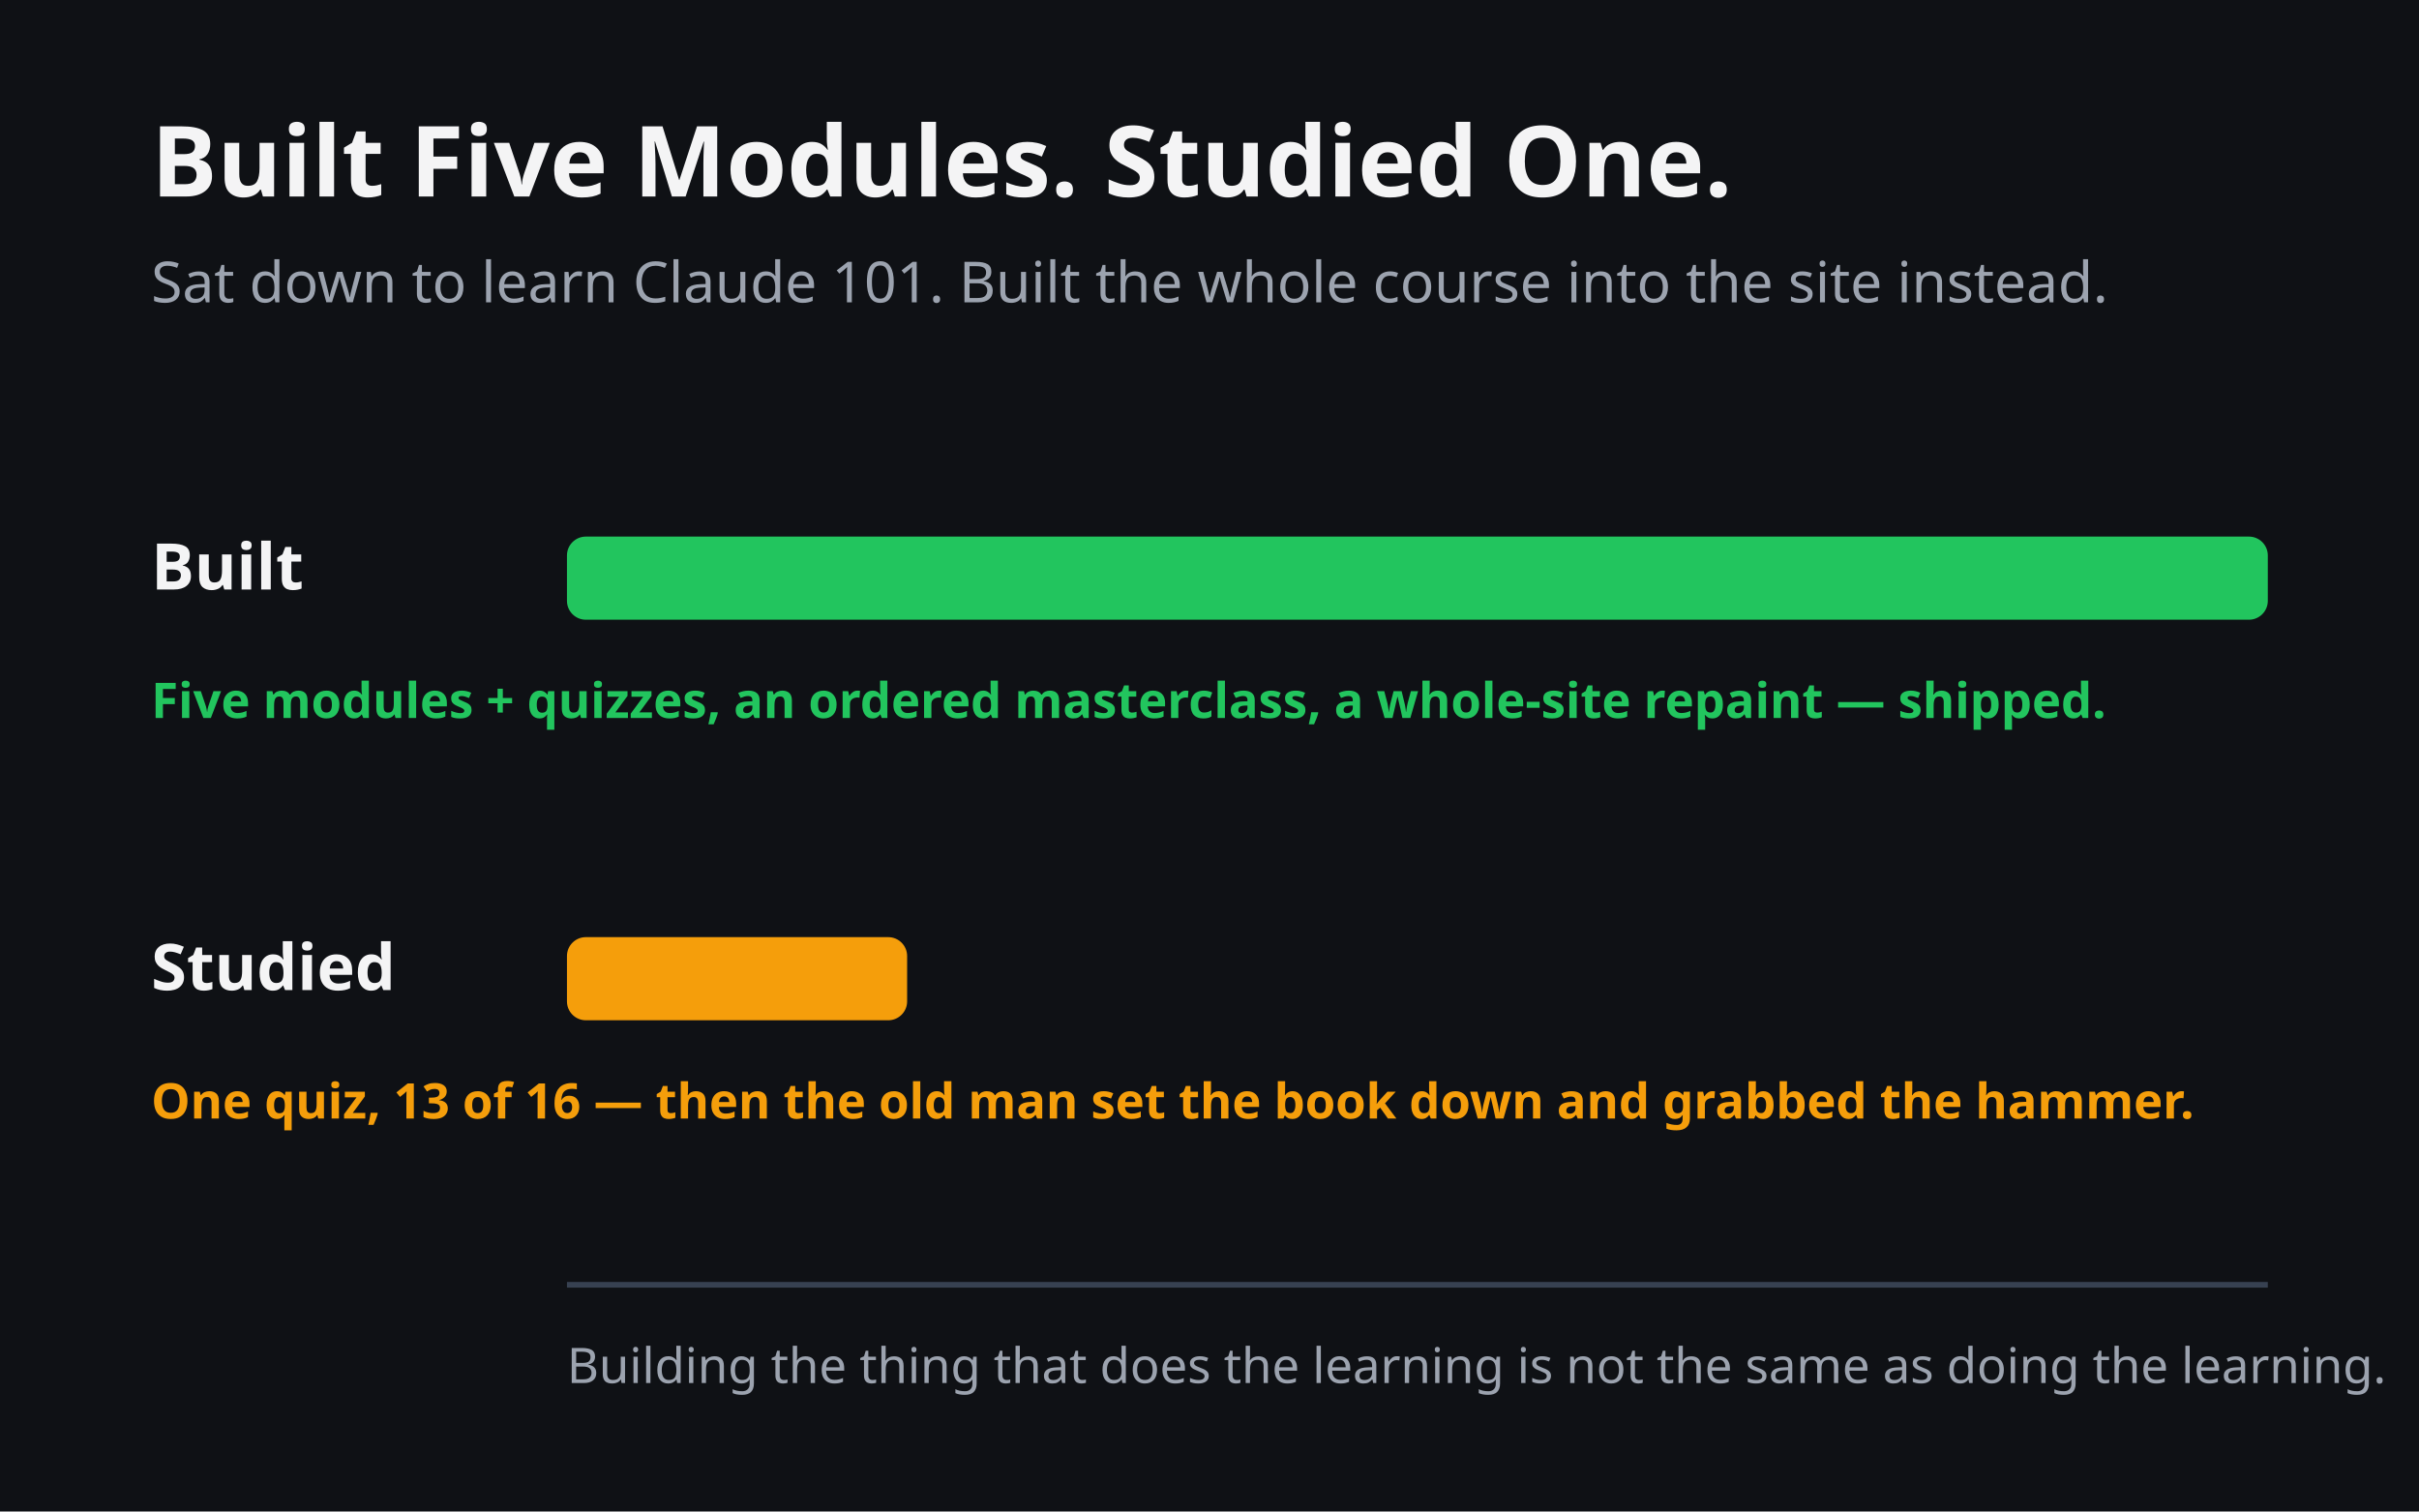
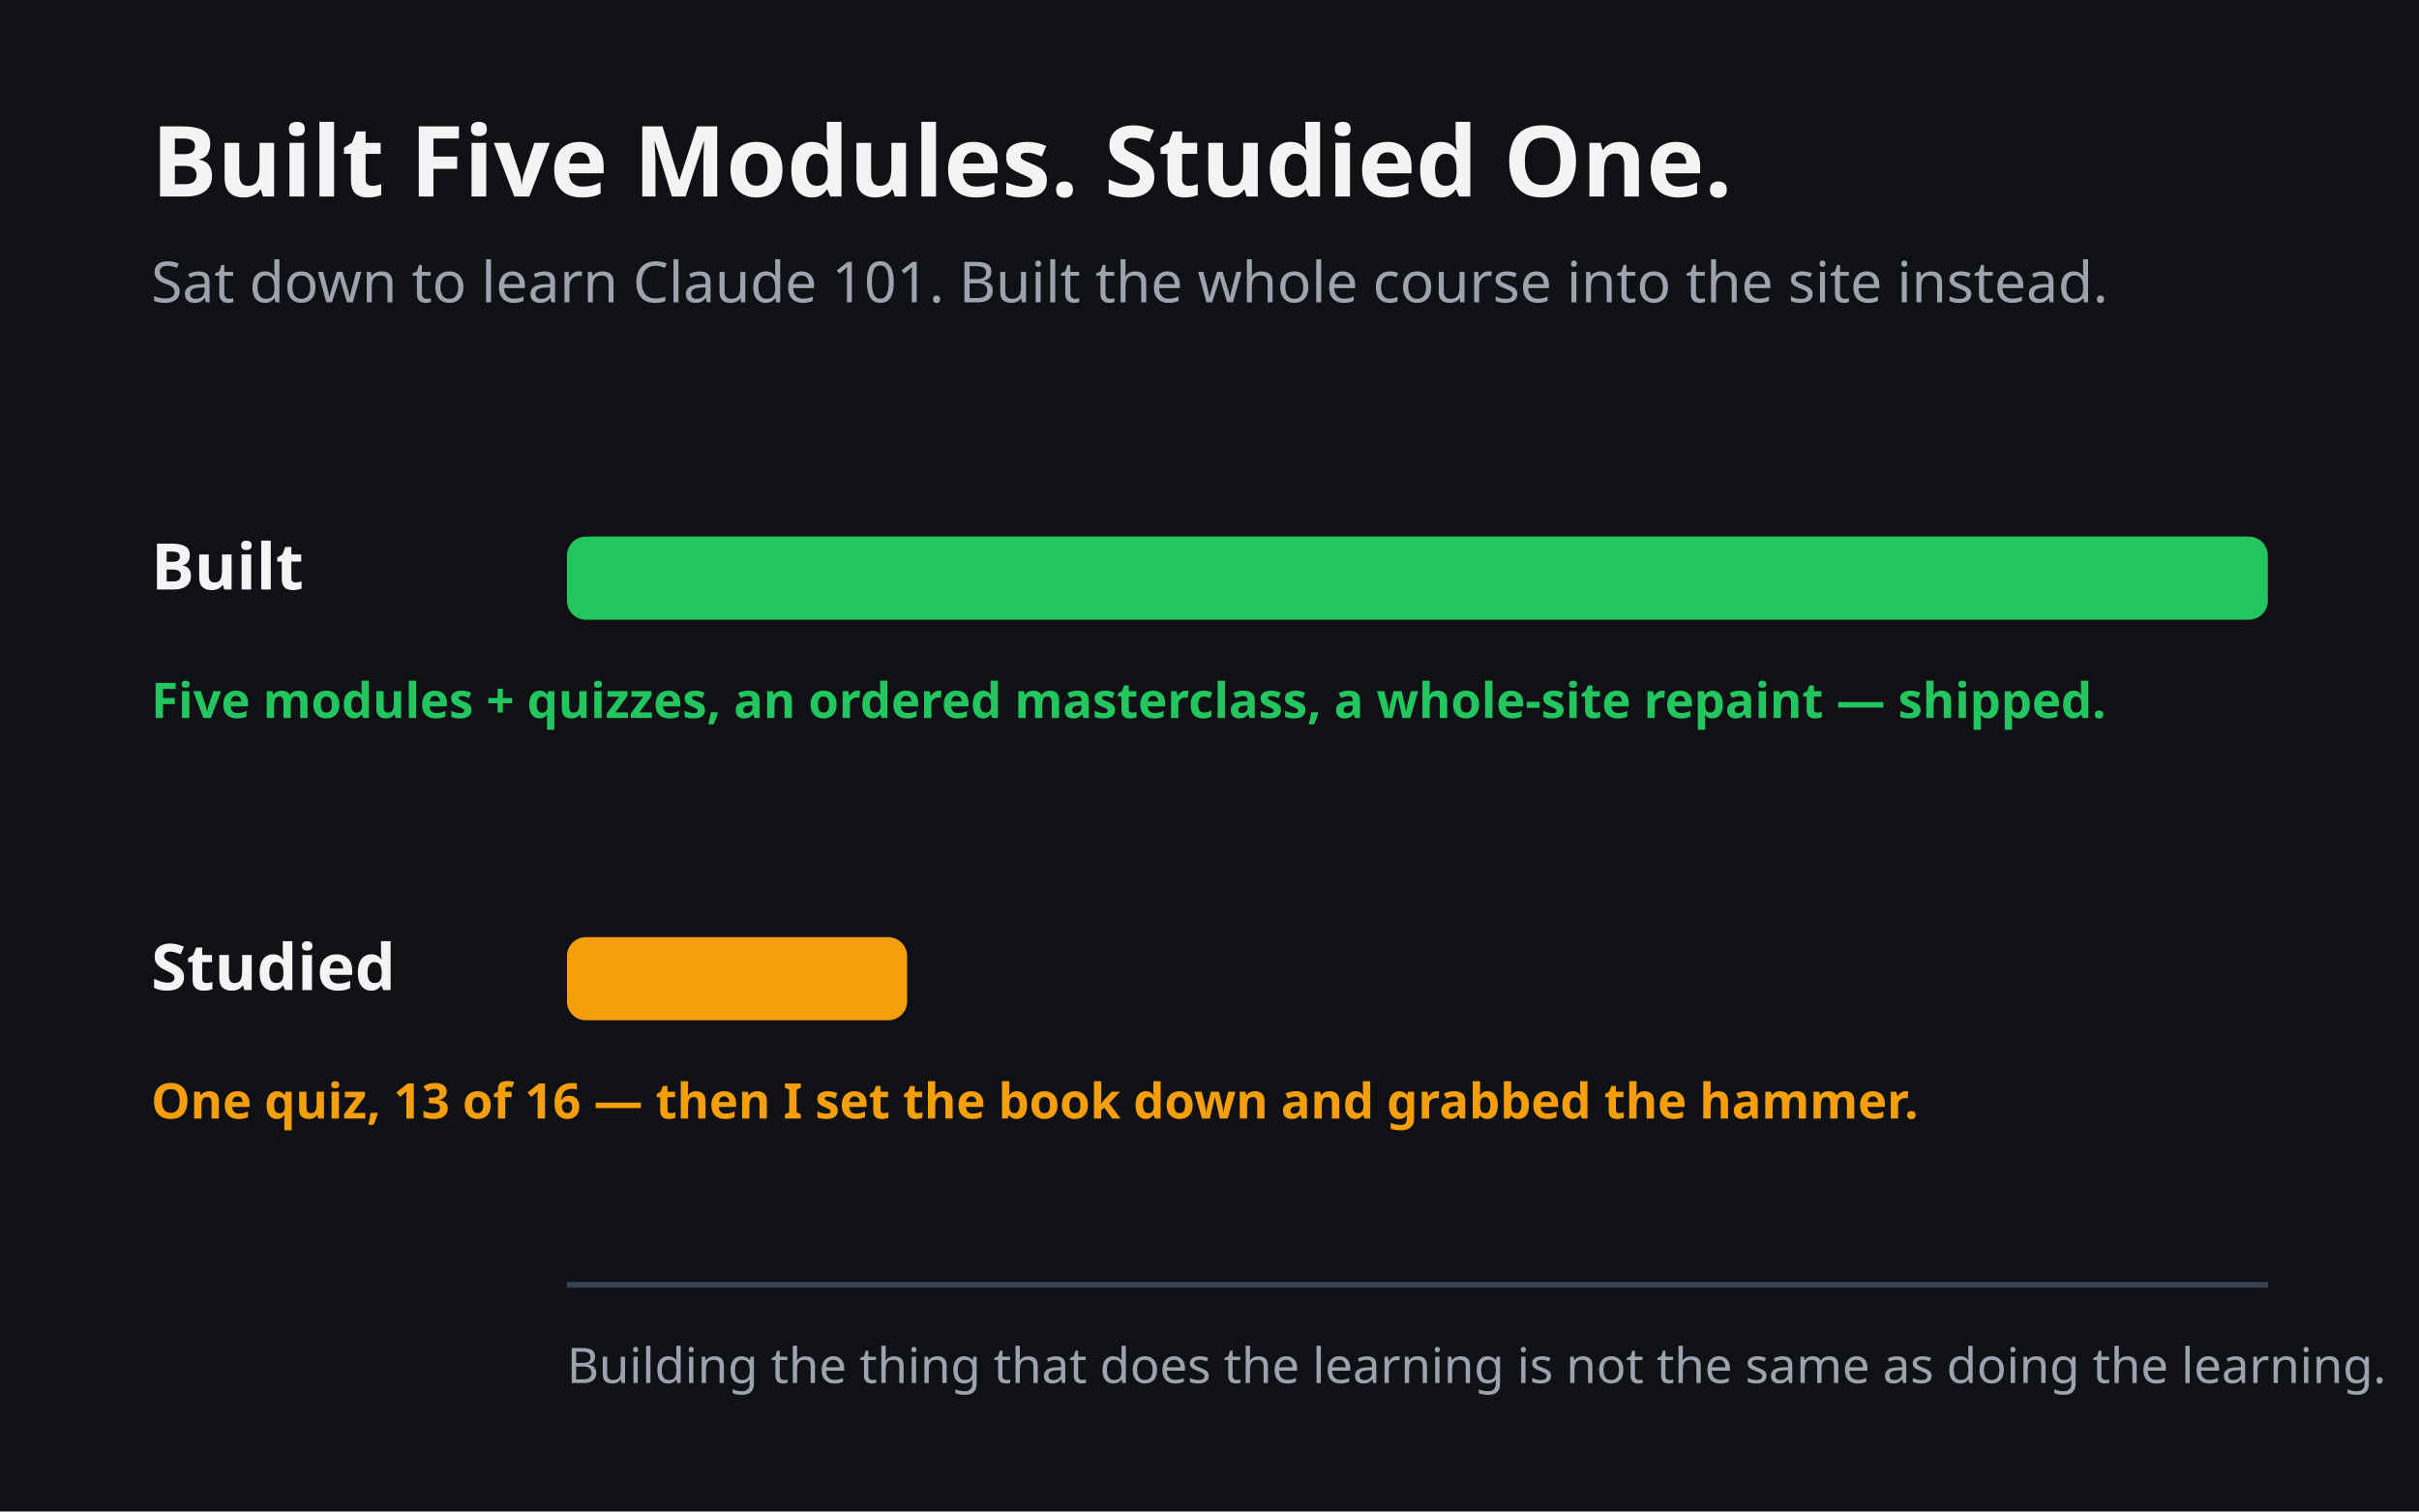
<svg xmlns="http://www.w3.org/2000/svg" viewBox="0 0 640 400" font-family="ui-sans-serif, system-ui, sans-serif">
  <rect width="640" height="400" fill="#0f1115" />
  <text x="40" y="52" fill="#f4f4f5" font-size="26" font-weight="700">Built Five Modules. Studied One.</text>
  <text x="40" y="80" fill="#9ca3af" font-size="15">Sat down to learn Claude 101. Built the whole course into the site instead.</text>
  <text x="40" y="156" fill="#f4f4f5" font-size="17" font-weight="700">Built</text>
  <rect x="150" y="142" width="450" height="22" rx="5" fill="#22c55e" />
  <text x="40" y="190" fill="#22c55e" font-size="13" font-weight="700">Five modules + quizzes, an ordered masterclass, a whole-site repaint — shipped.</text>
  <text x="40" y="262" fill="#f4f4f5" font-size="17" font-weight="700">Studied</text>
  <rect x="150" y="248" width="90" height="22" rx="5" fill="#f59e0b" />
-   <text x="40" y="296" fill="#f59e0b" font-size="13" font-weight="700">One quiz, 13 of 16 — then the old man set the book down and grabbed the hammer.</text>
+   <text x="40" y="296" fill="#f59e0b" font-size="13" font-weight="700">One quiz, 13 of 16 — then I set the book down and grabbed the hammer.</text>
  <line x1="150" y1="340" x2="600" y2="340" stroke="#374151" stroke-width="1.5" />
  <text x="150" y="366" fill="#9ca3af" font-size="13">Building the thing that does the learning is not the same as doing the learning.</text>
</svg>
